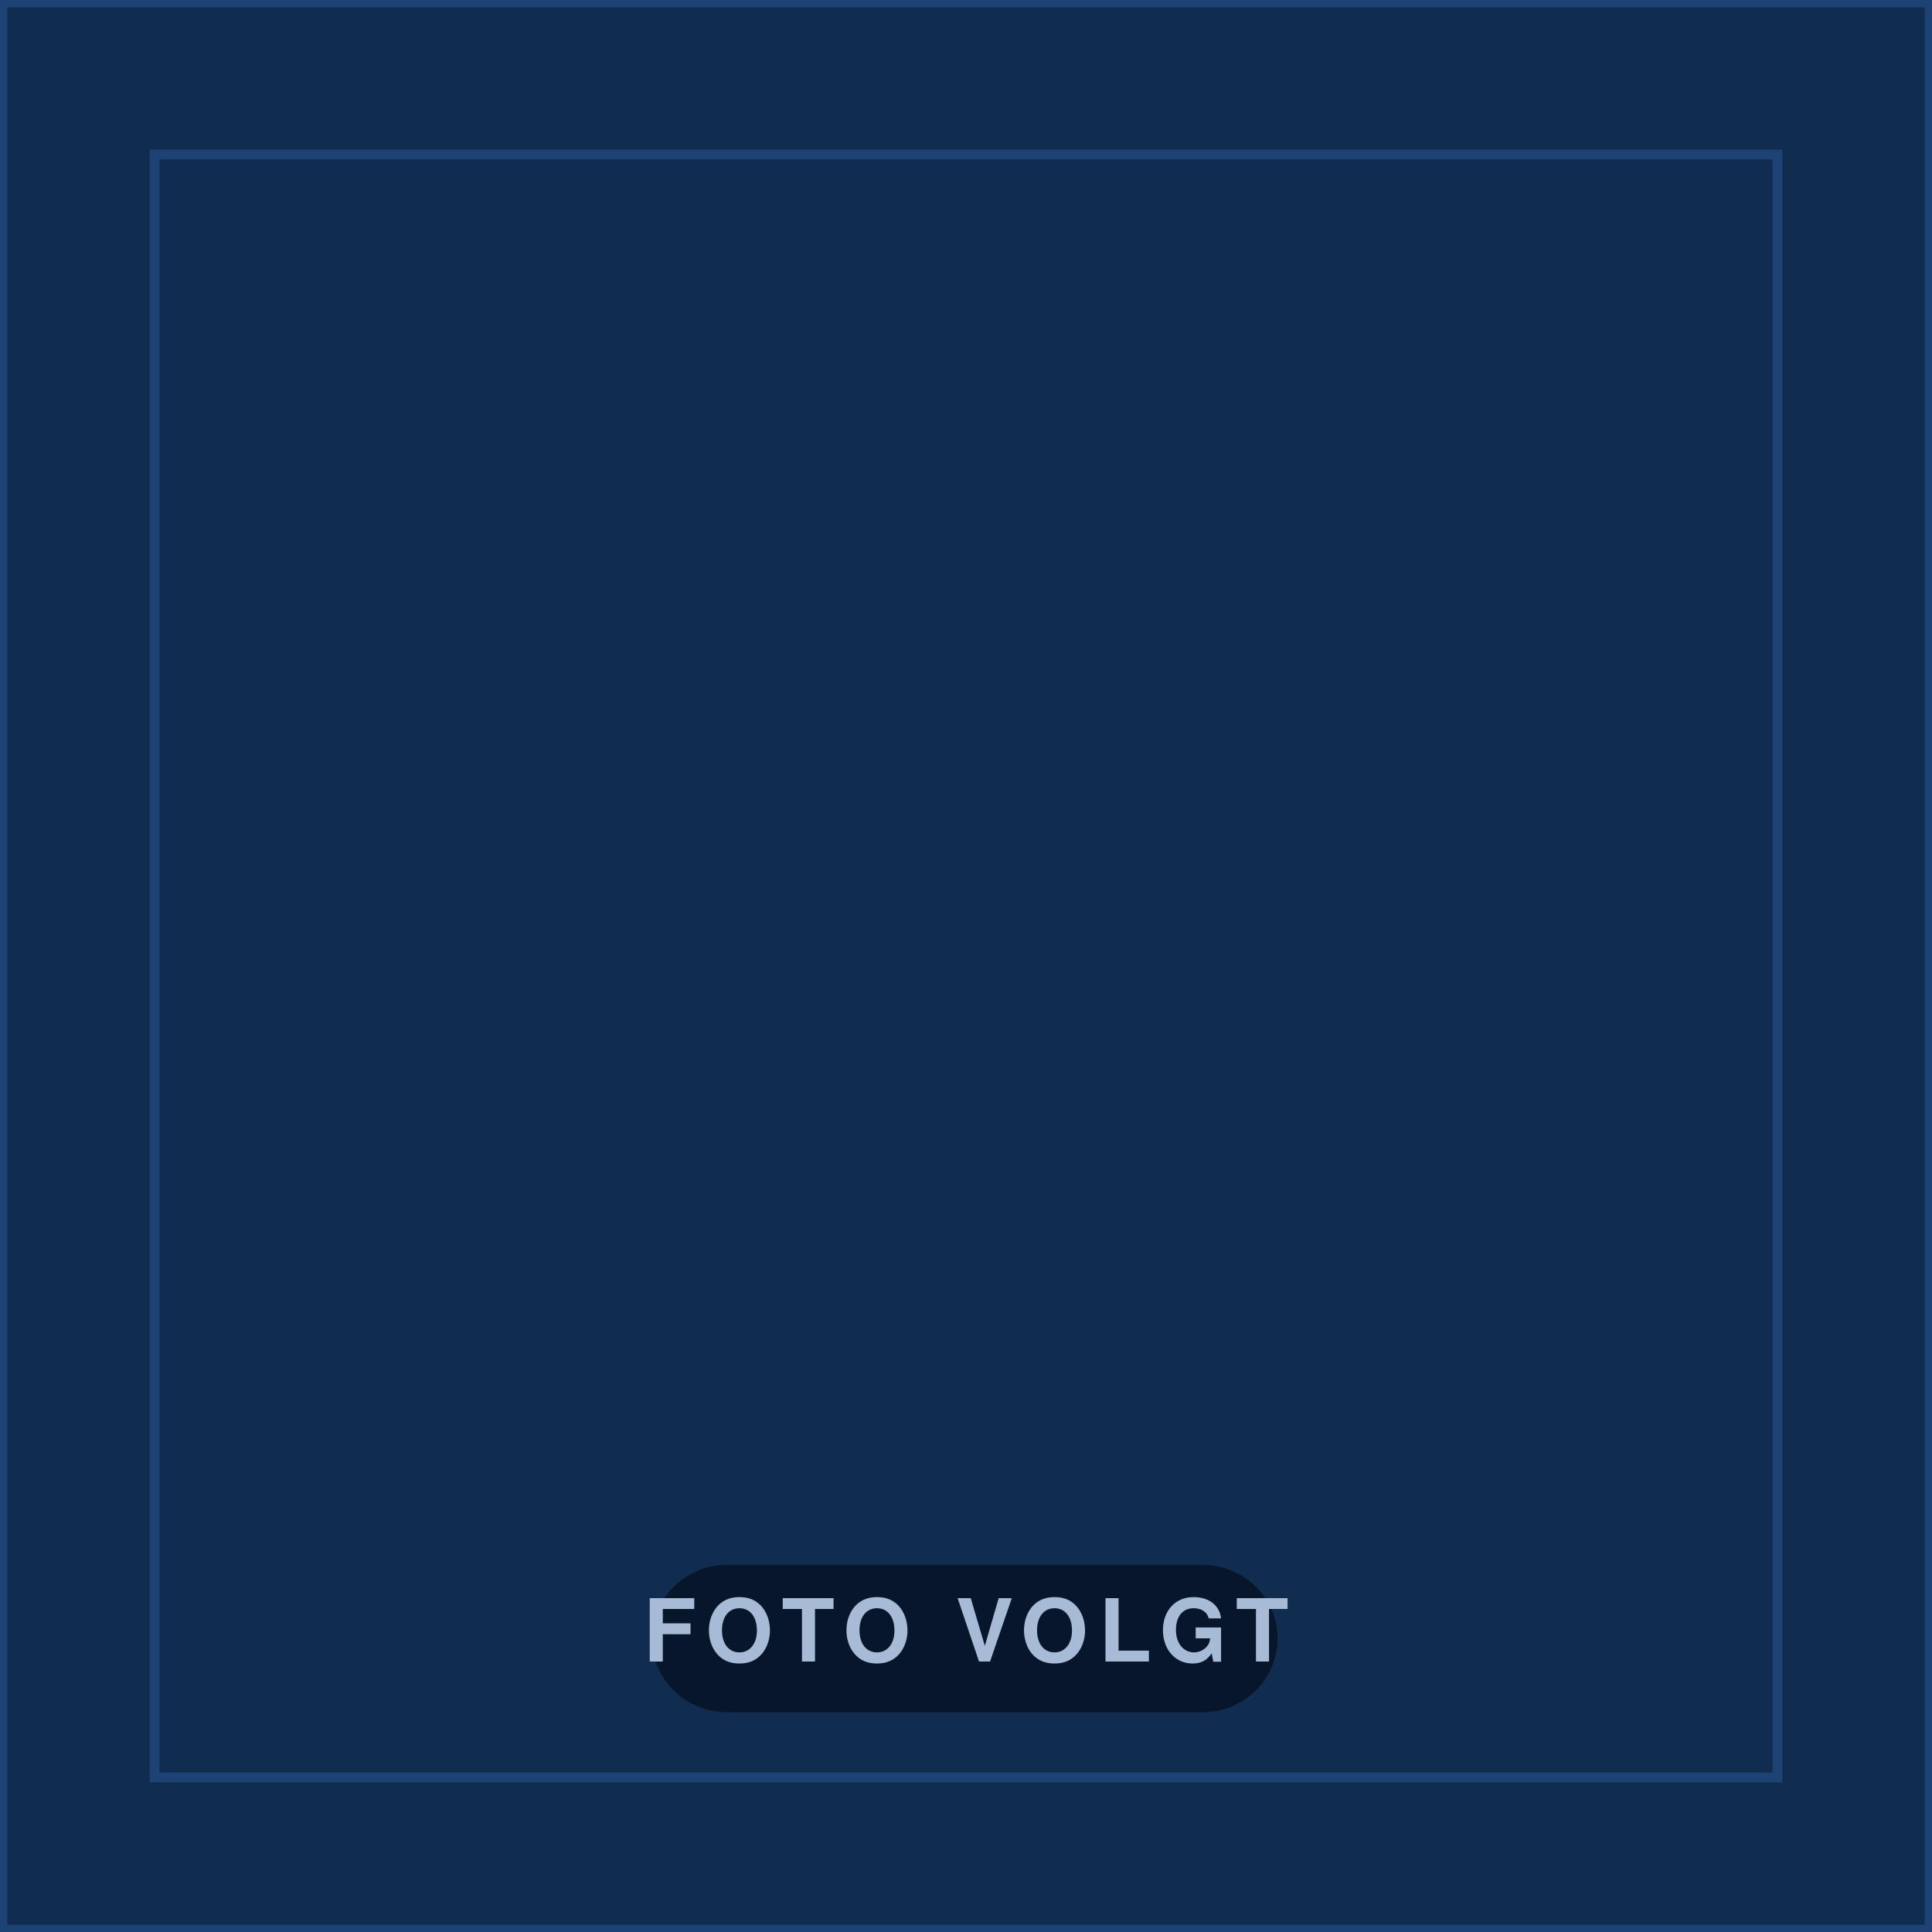
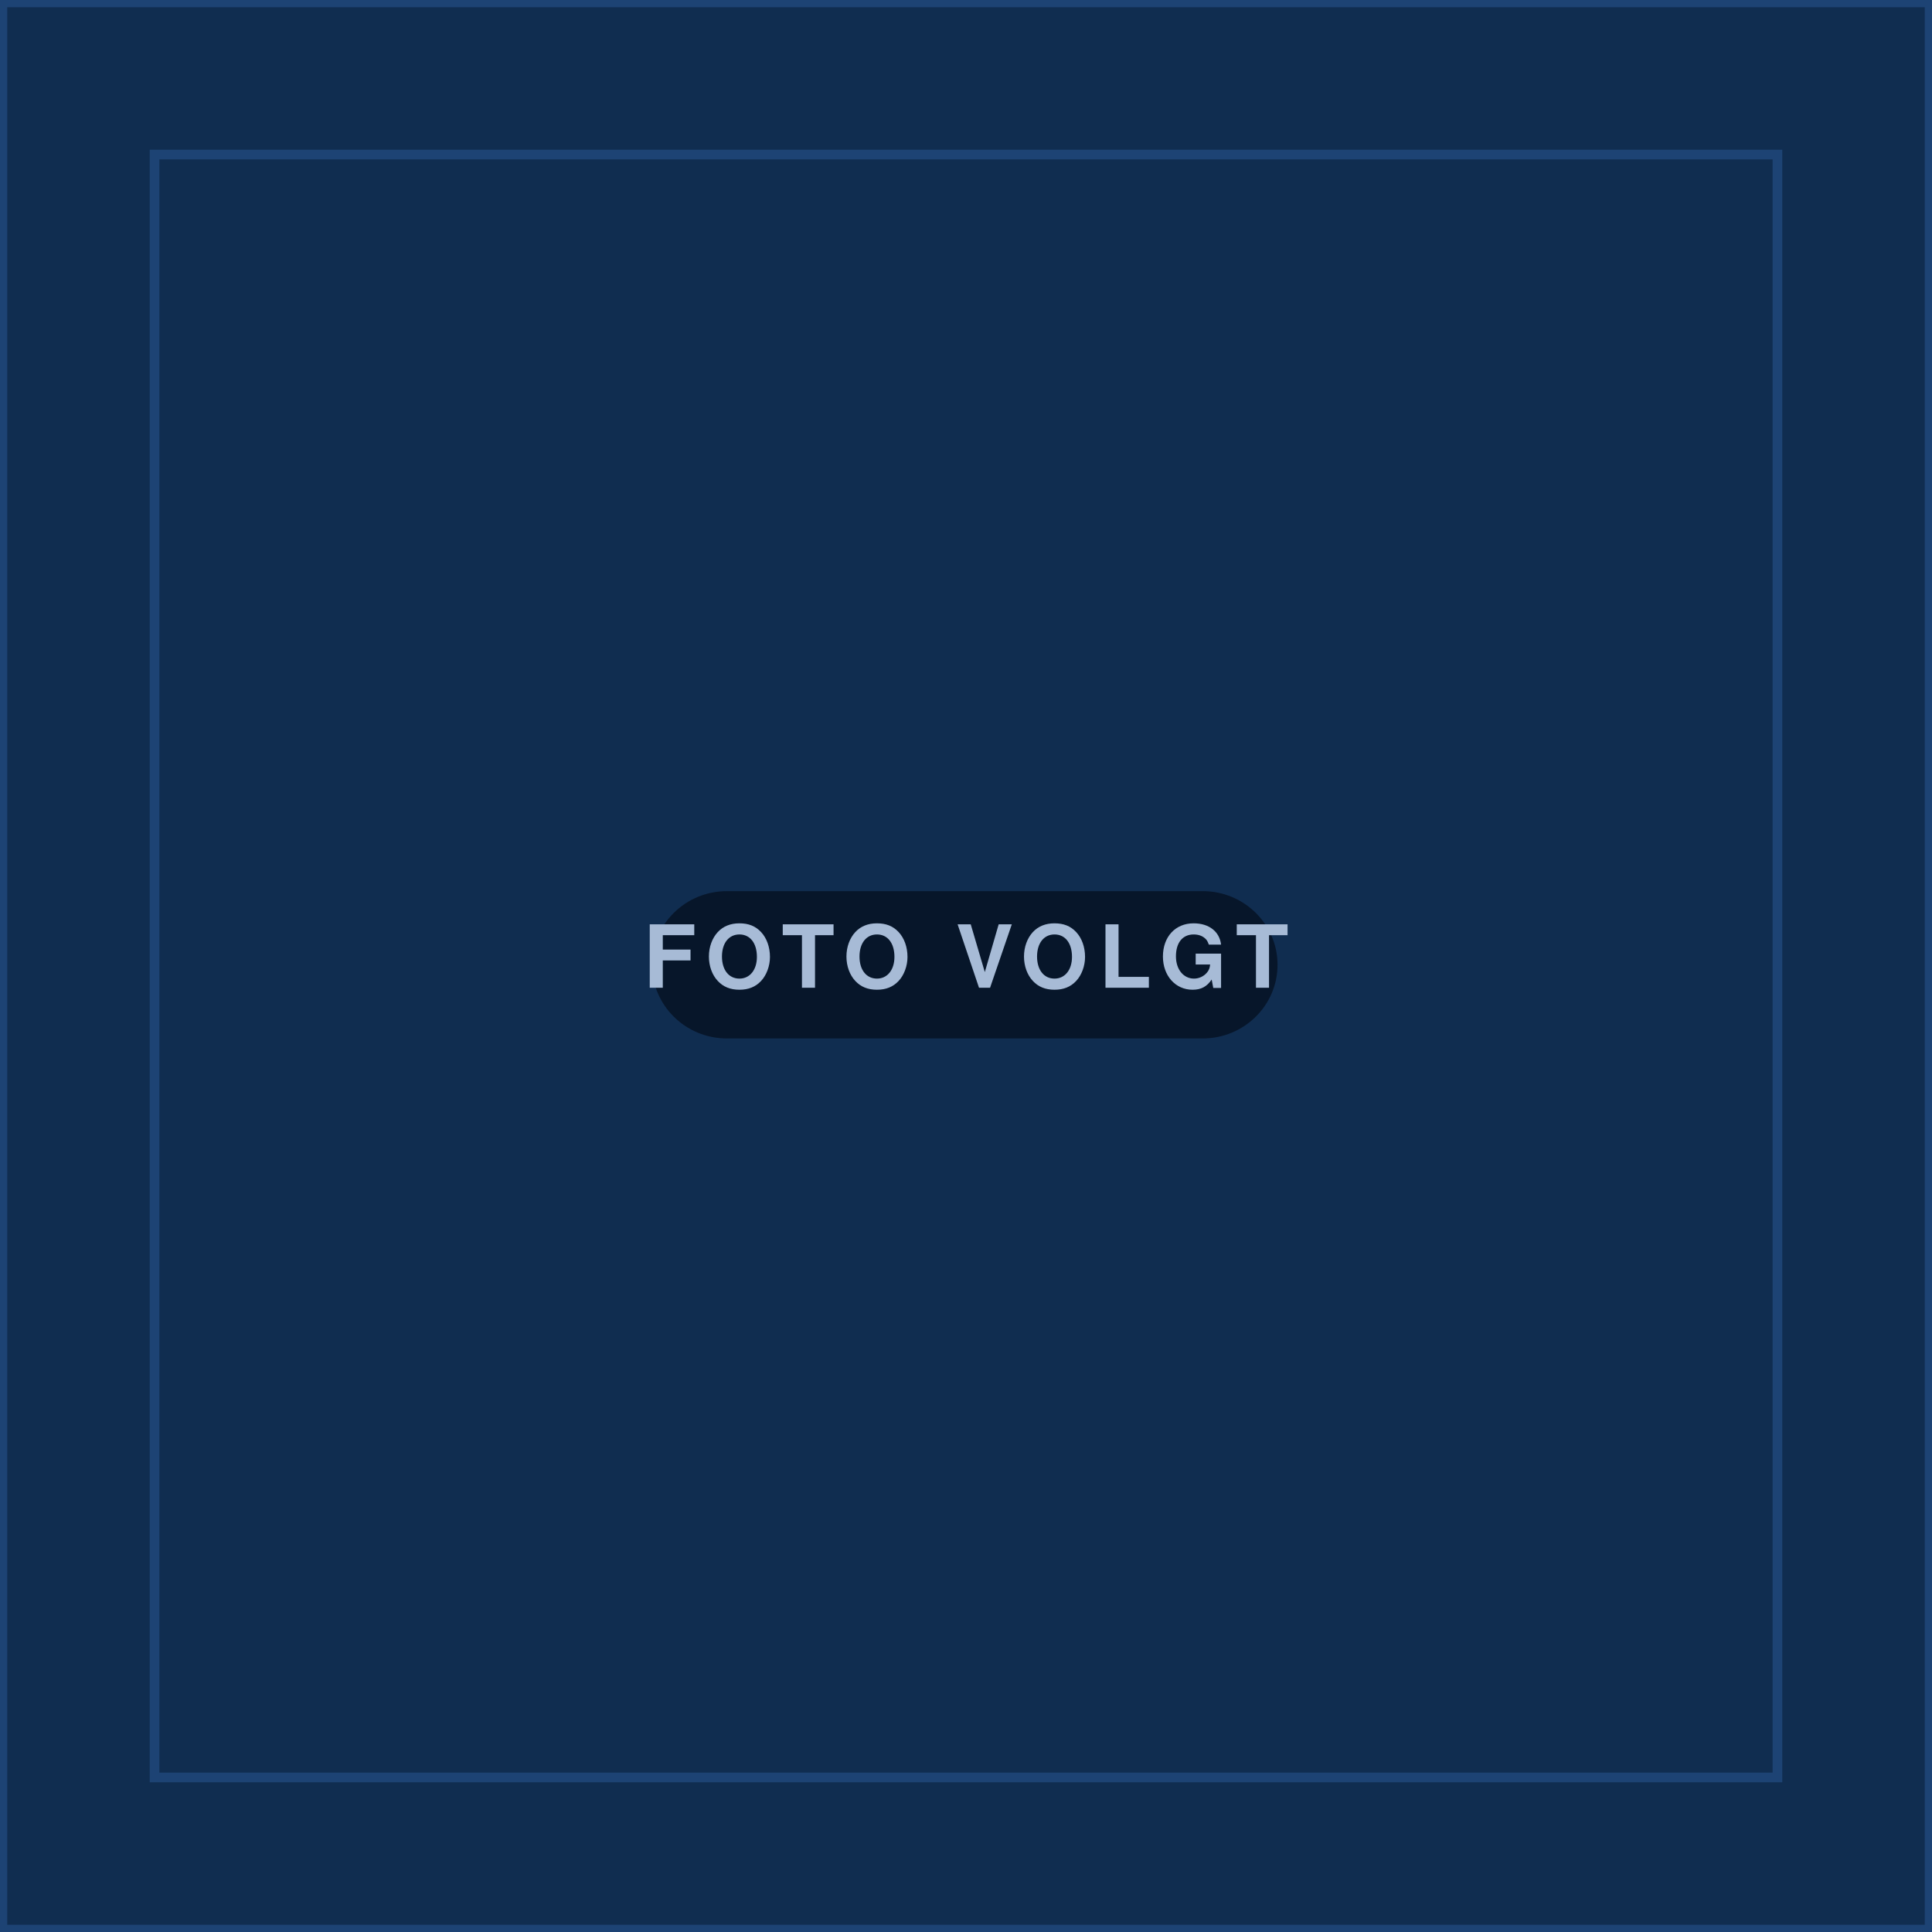
<svg xmlns="http://www.w3.org/2000/svg" viewBox="0 0 800 800" preserveAspectRatio="xMidYMid slice">
  <rect width="800" height="800" fill="#102D50" />
  <rect x="64" y="64" width="672" height="672" fill="none" stroke="#1D4374" stroke-width="4" />
  <rect x="1.5" y="1.5" width="797" height="797" fill="none" stroke="#1D4374" stroke-width="3" />
-   <rect x="270" y="648" width="259" height="61" rx="31" fill="#061223" opacity=".85" />
-   <text x="400" y="688" text-anchor="middle" font-family="Helvetica,Arial,sans-serif" font-size="36" font-weight="600" letter-spacing="4.3" fill="#A7BBD6">FOTO VOLGT</text>
+   <rect x="270" y="369" width="259" height="61" rx="31" fill="#061223" opacity=".85" />
+   <text x="400" y="409" text-anchor="middle" font-family="Helvetica,Arial,sans-serif" font-size="36" font-weight="600" letter-spacing="4.3" fill="#A7BBD6">FOTO VOLGT</text>
</svg>
